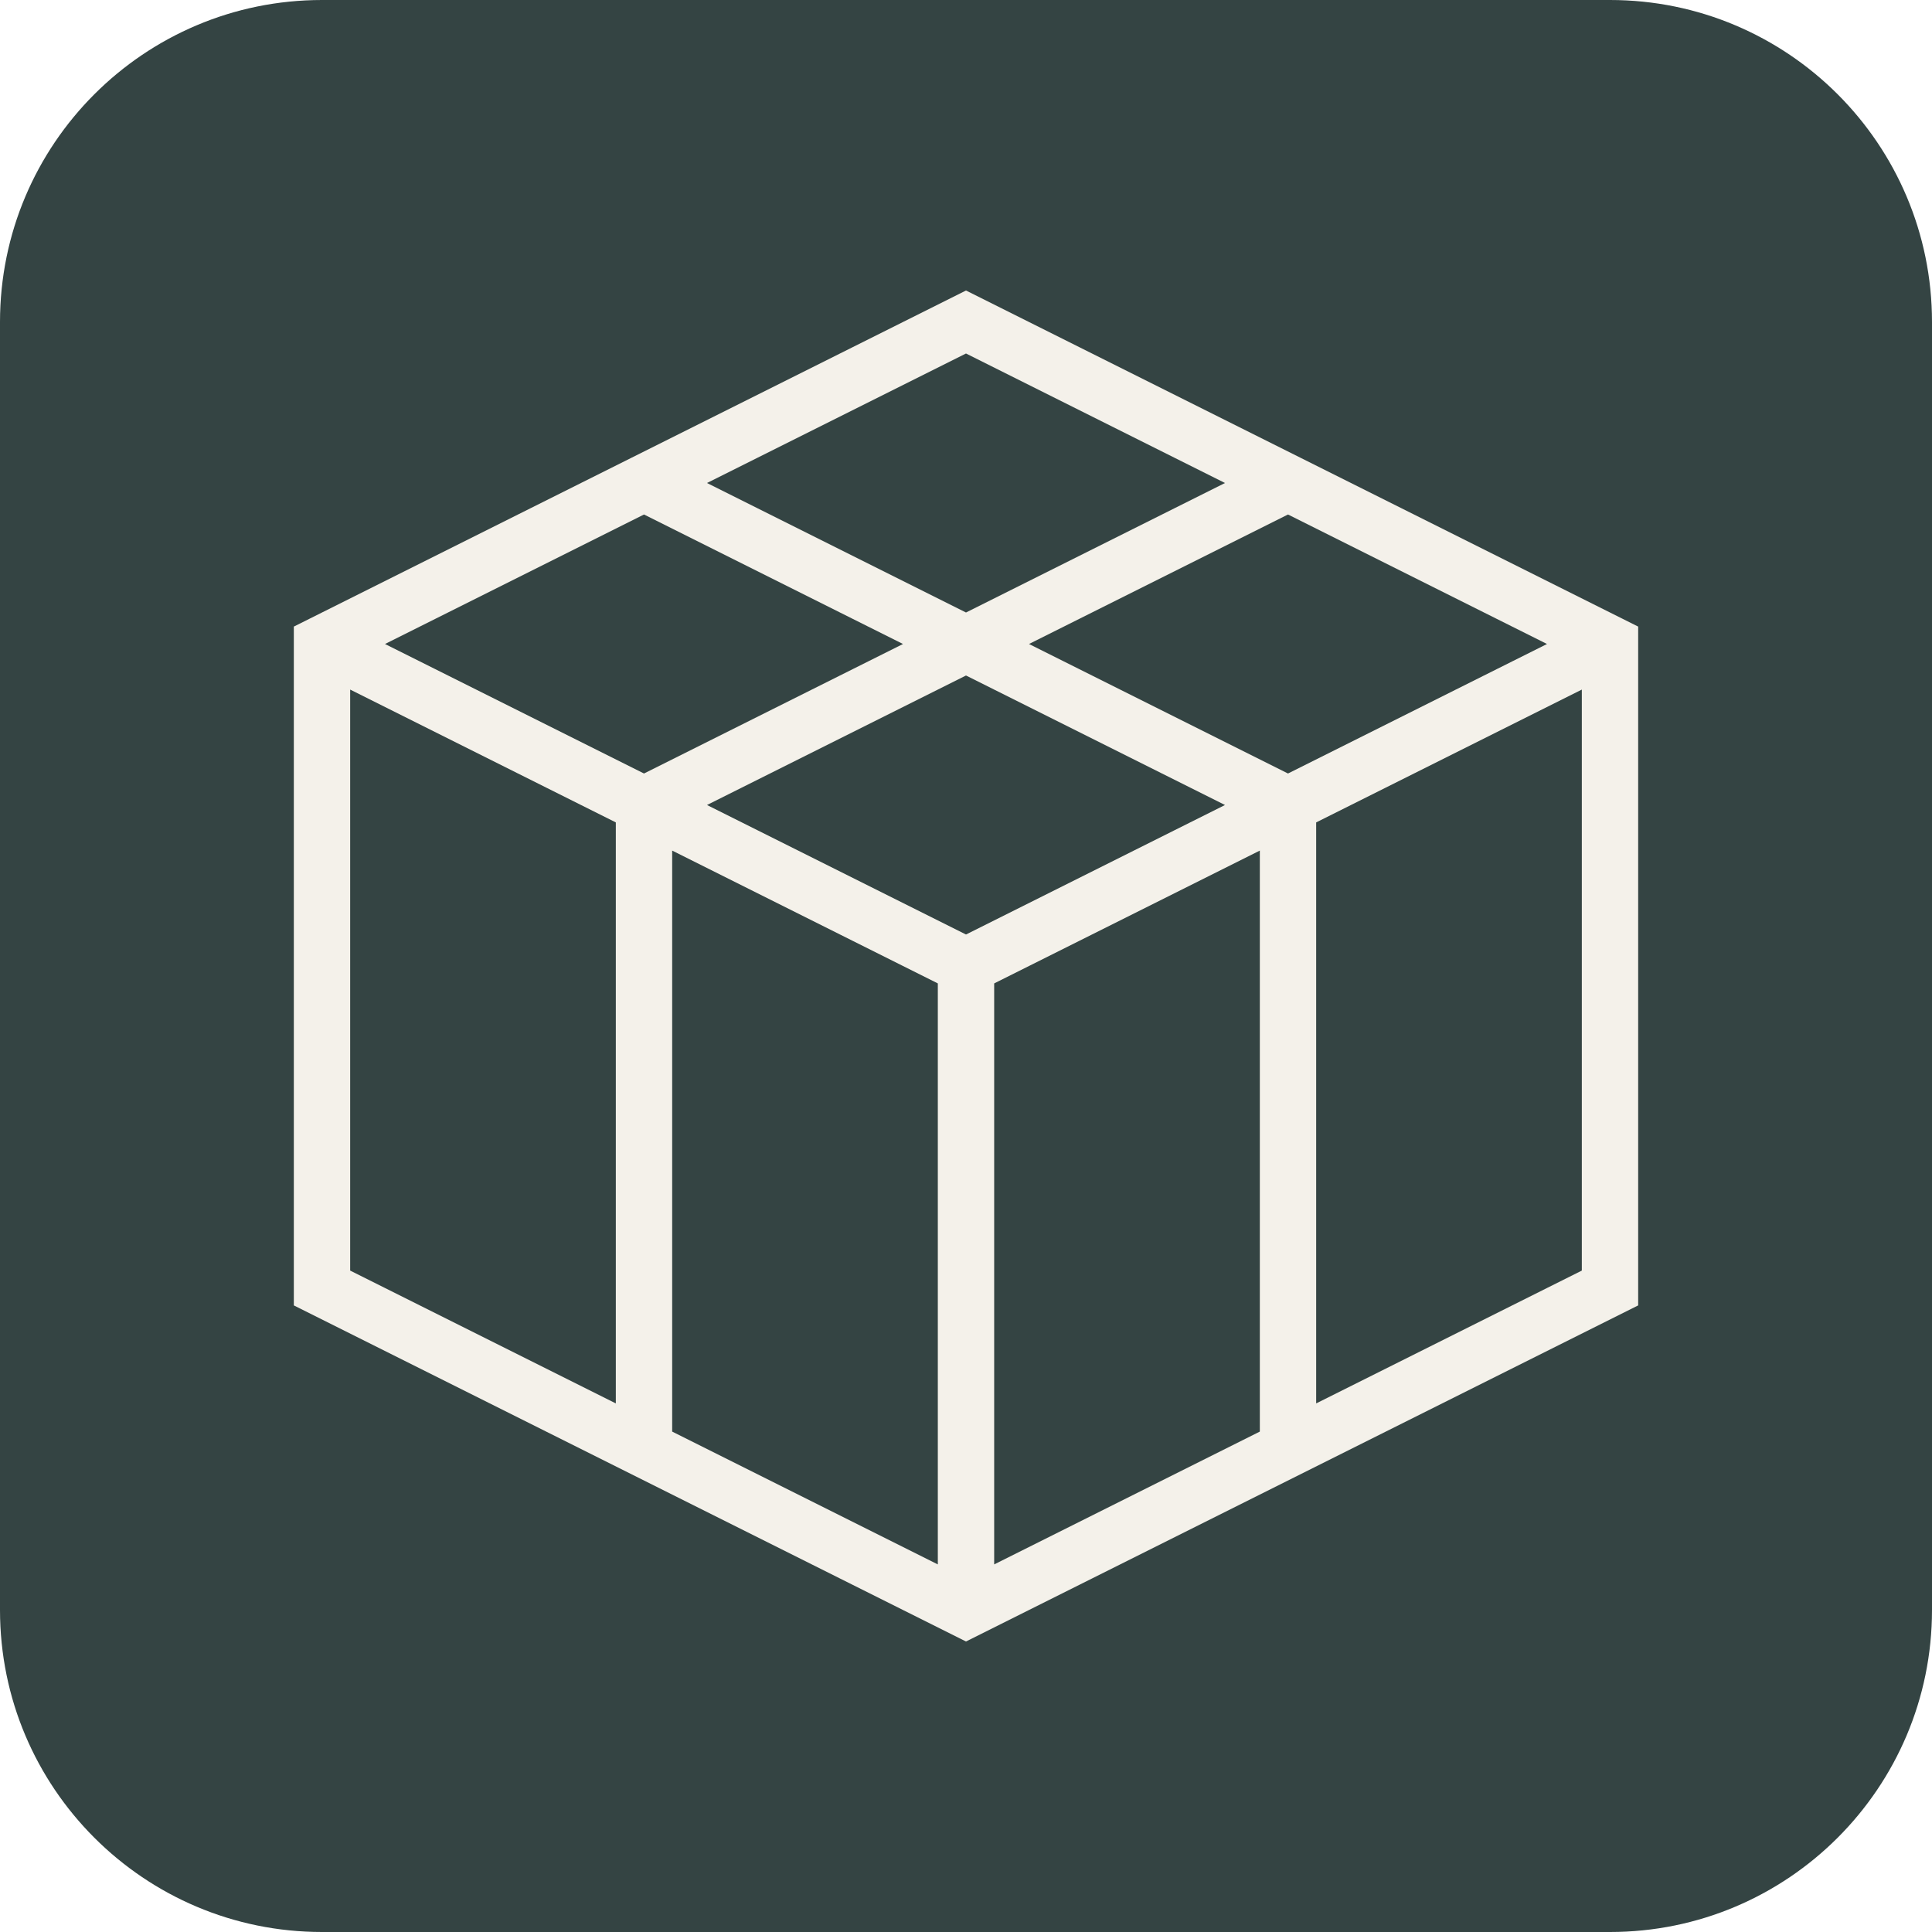
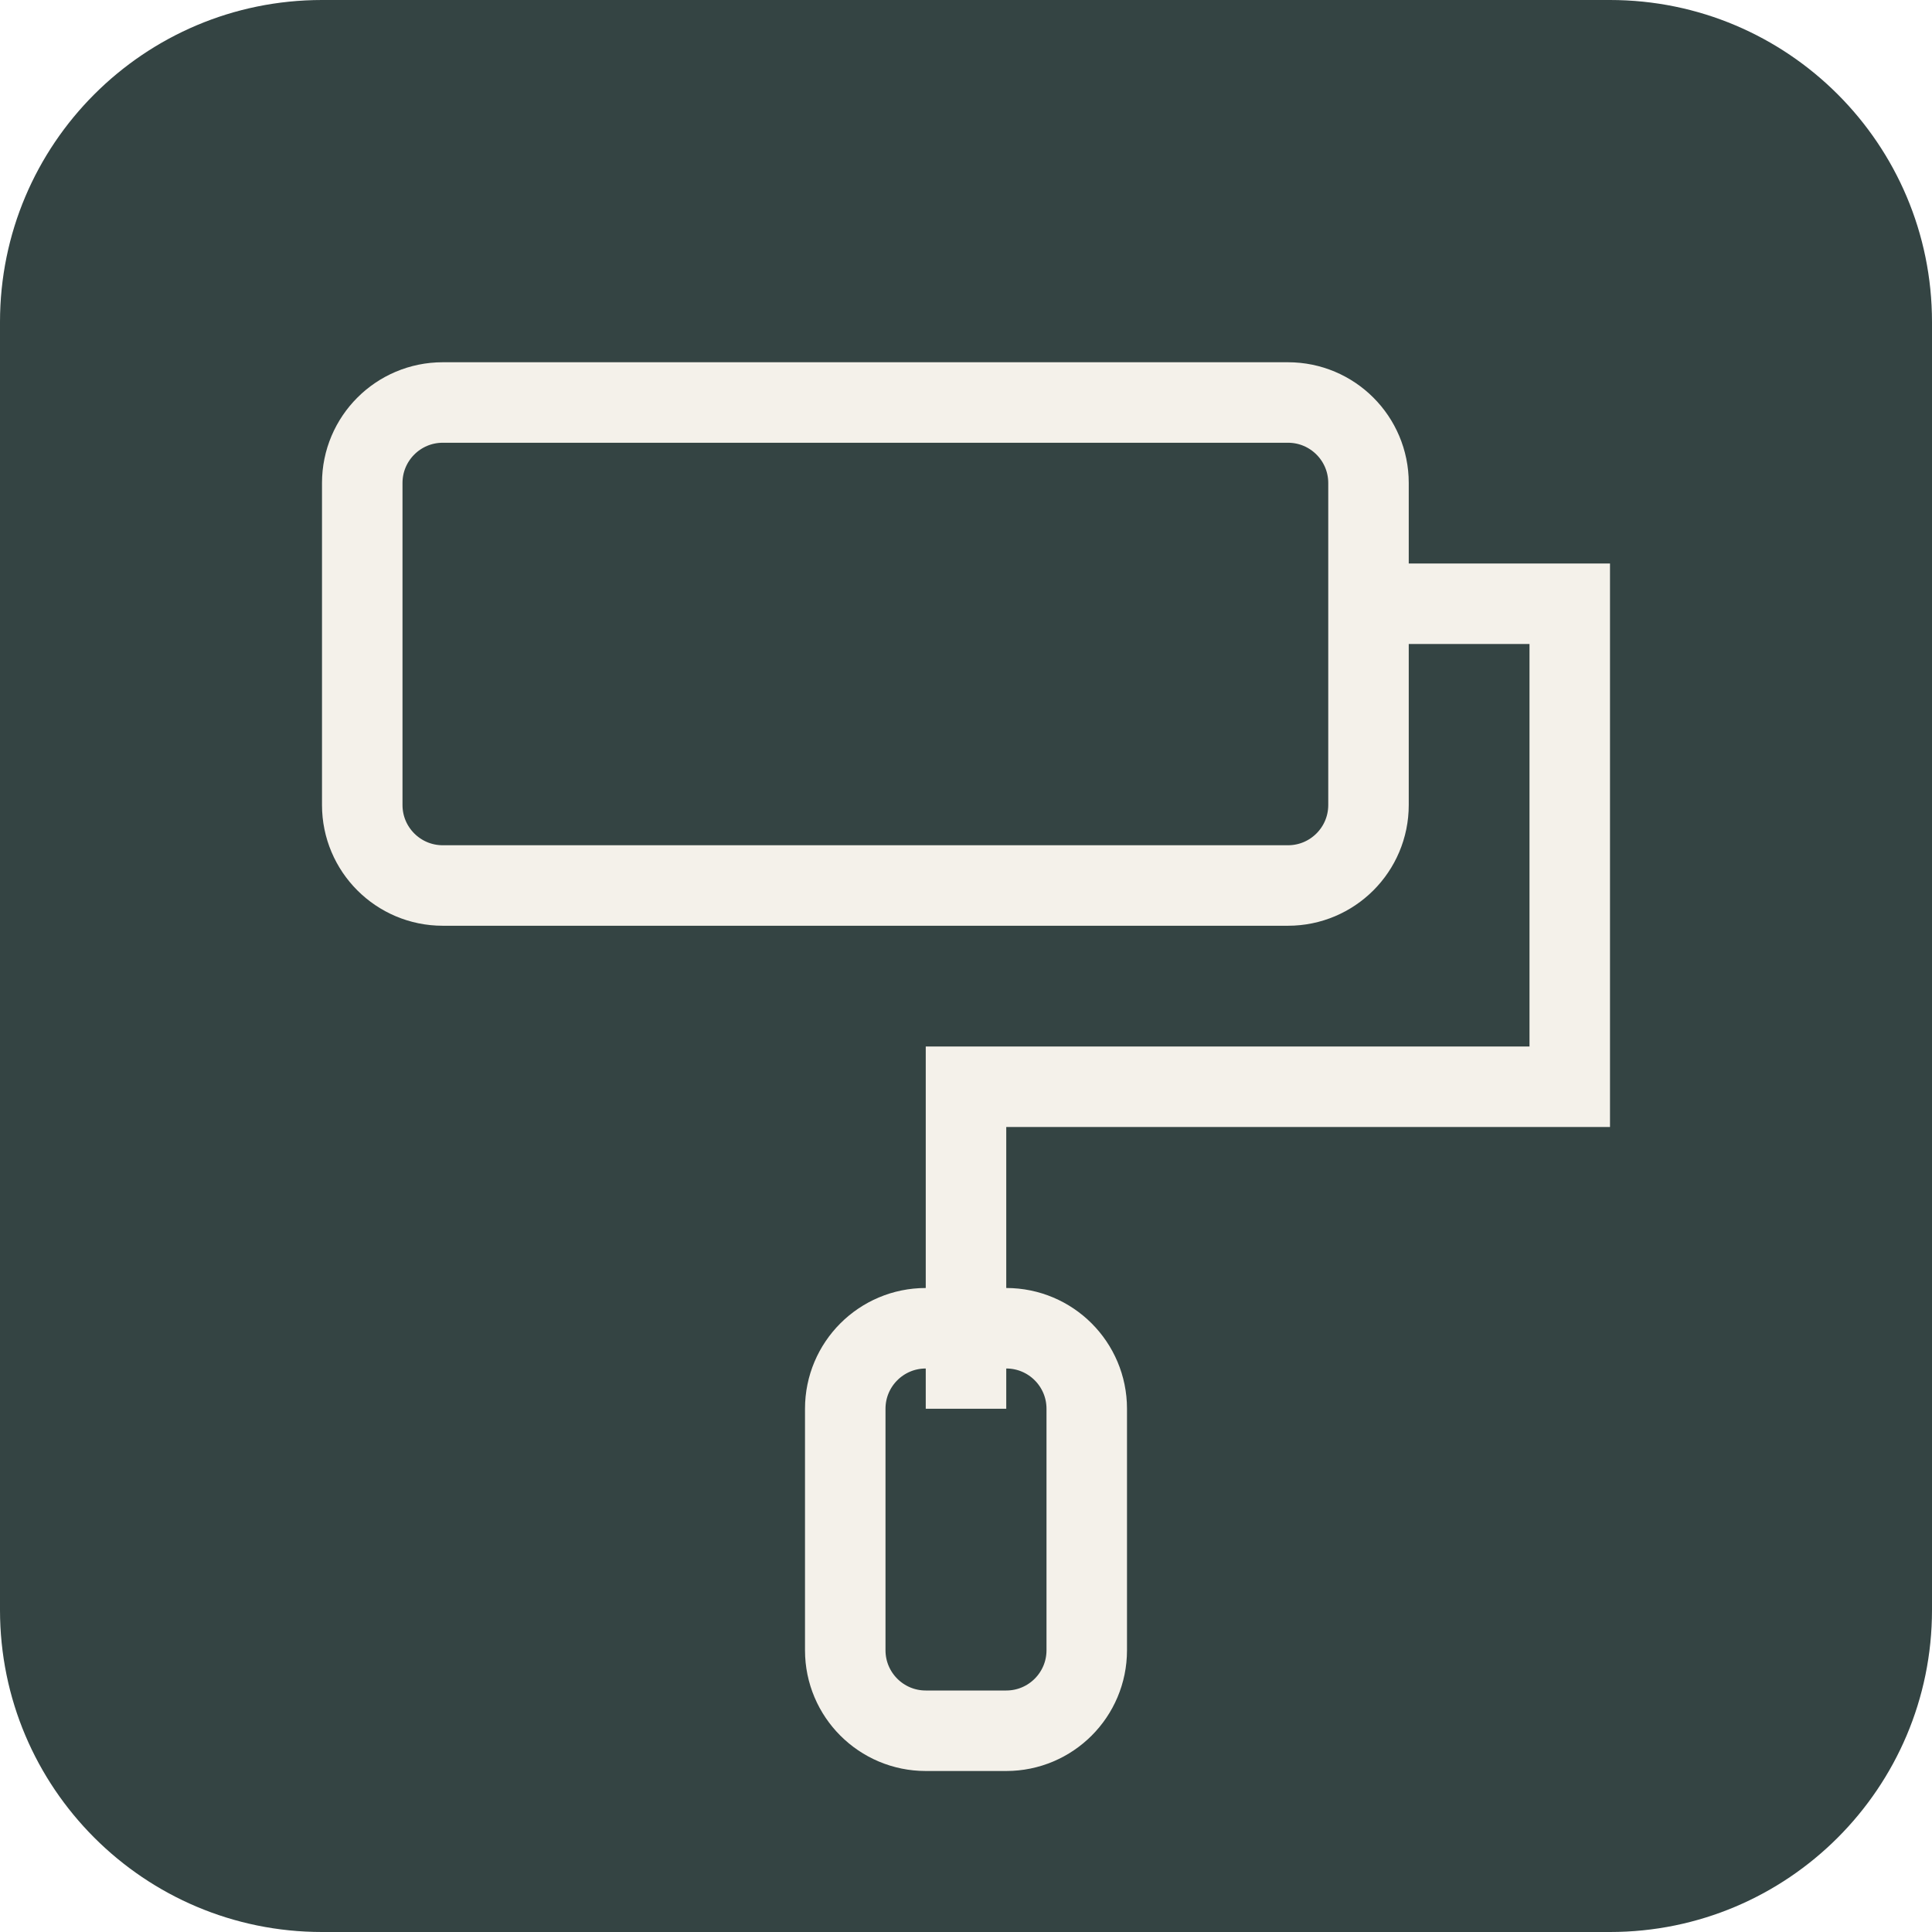
<svg xmlns="http://www.w3.org/2000/svg" viewBox="0 0 48 48">
  <rect width="48" height="48" rx="8" fill="#344443" />
-   <path d="m8 16 16-8 16 8v16l-16 8-16-8Zm0 0 16 8 16-8M24 24v16M16 12l16 8v16M32 12l-16 8v16" fill="none" stroke="#f4f1ea" stroke-width="1.4" />
+   <g fill="none" stroke="#f4f1ea" stroke-width="2">
+     <rect x="9" y="10" width="25" height="12" rx="2" />
+     <path d="M34 15h5v12H24v8" />
+     <rect x="21" y="33" width="6" height="10" rx="2" />
+   </g>
</svg>
